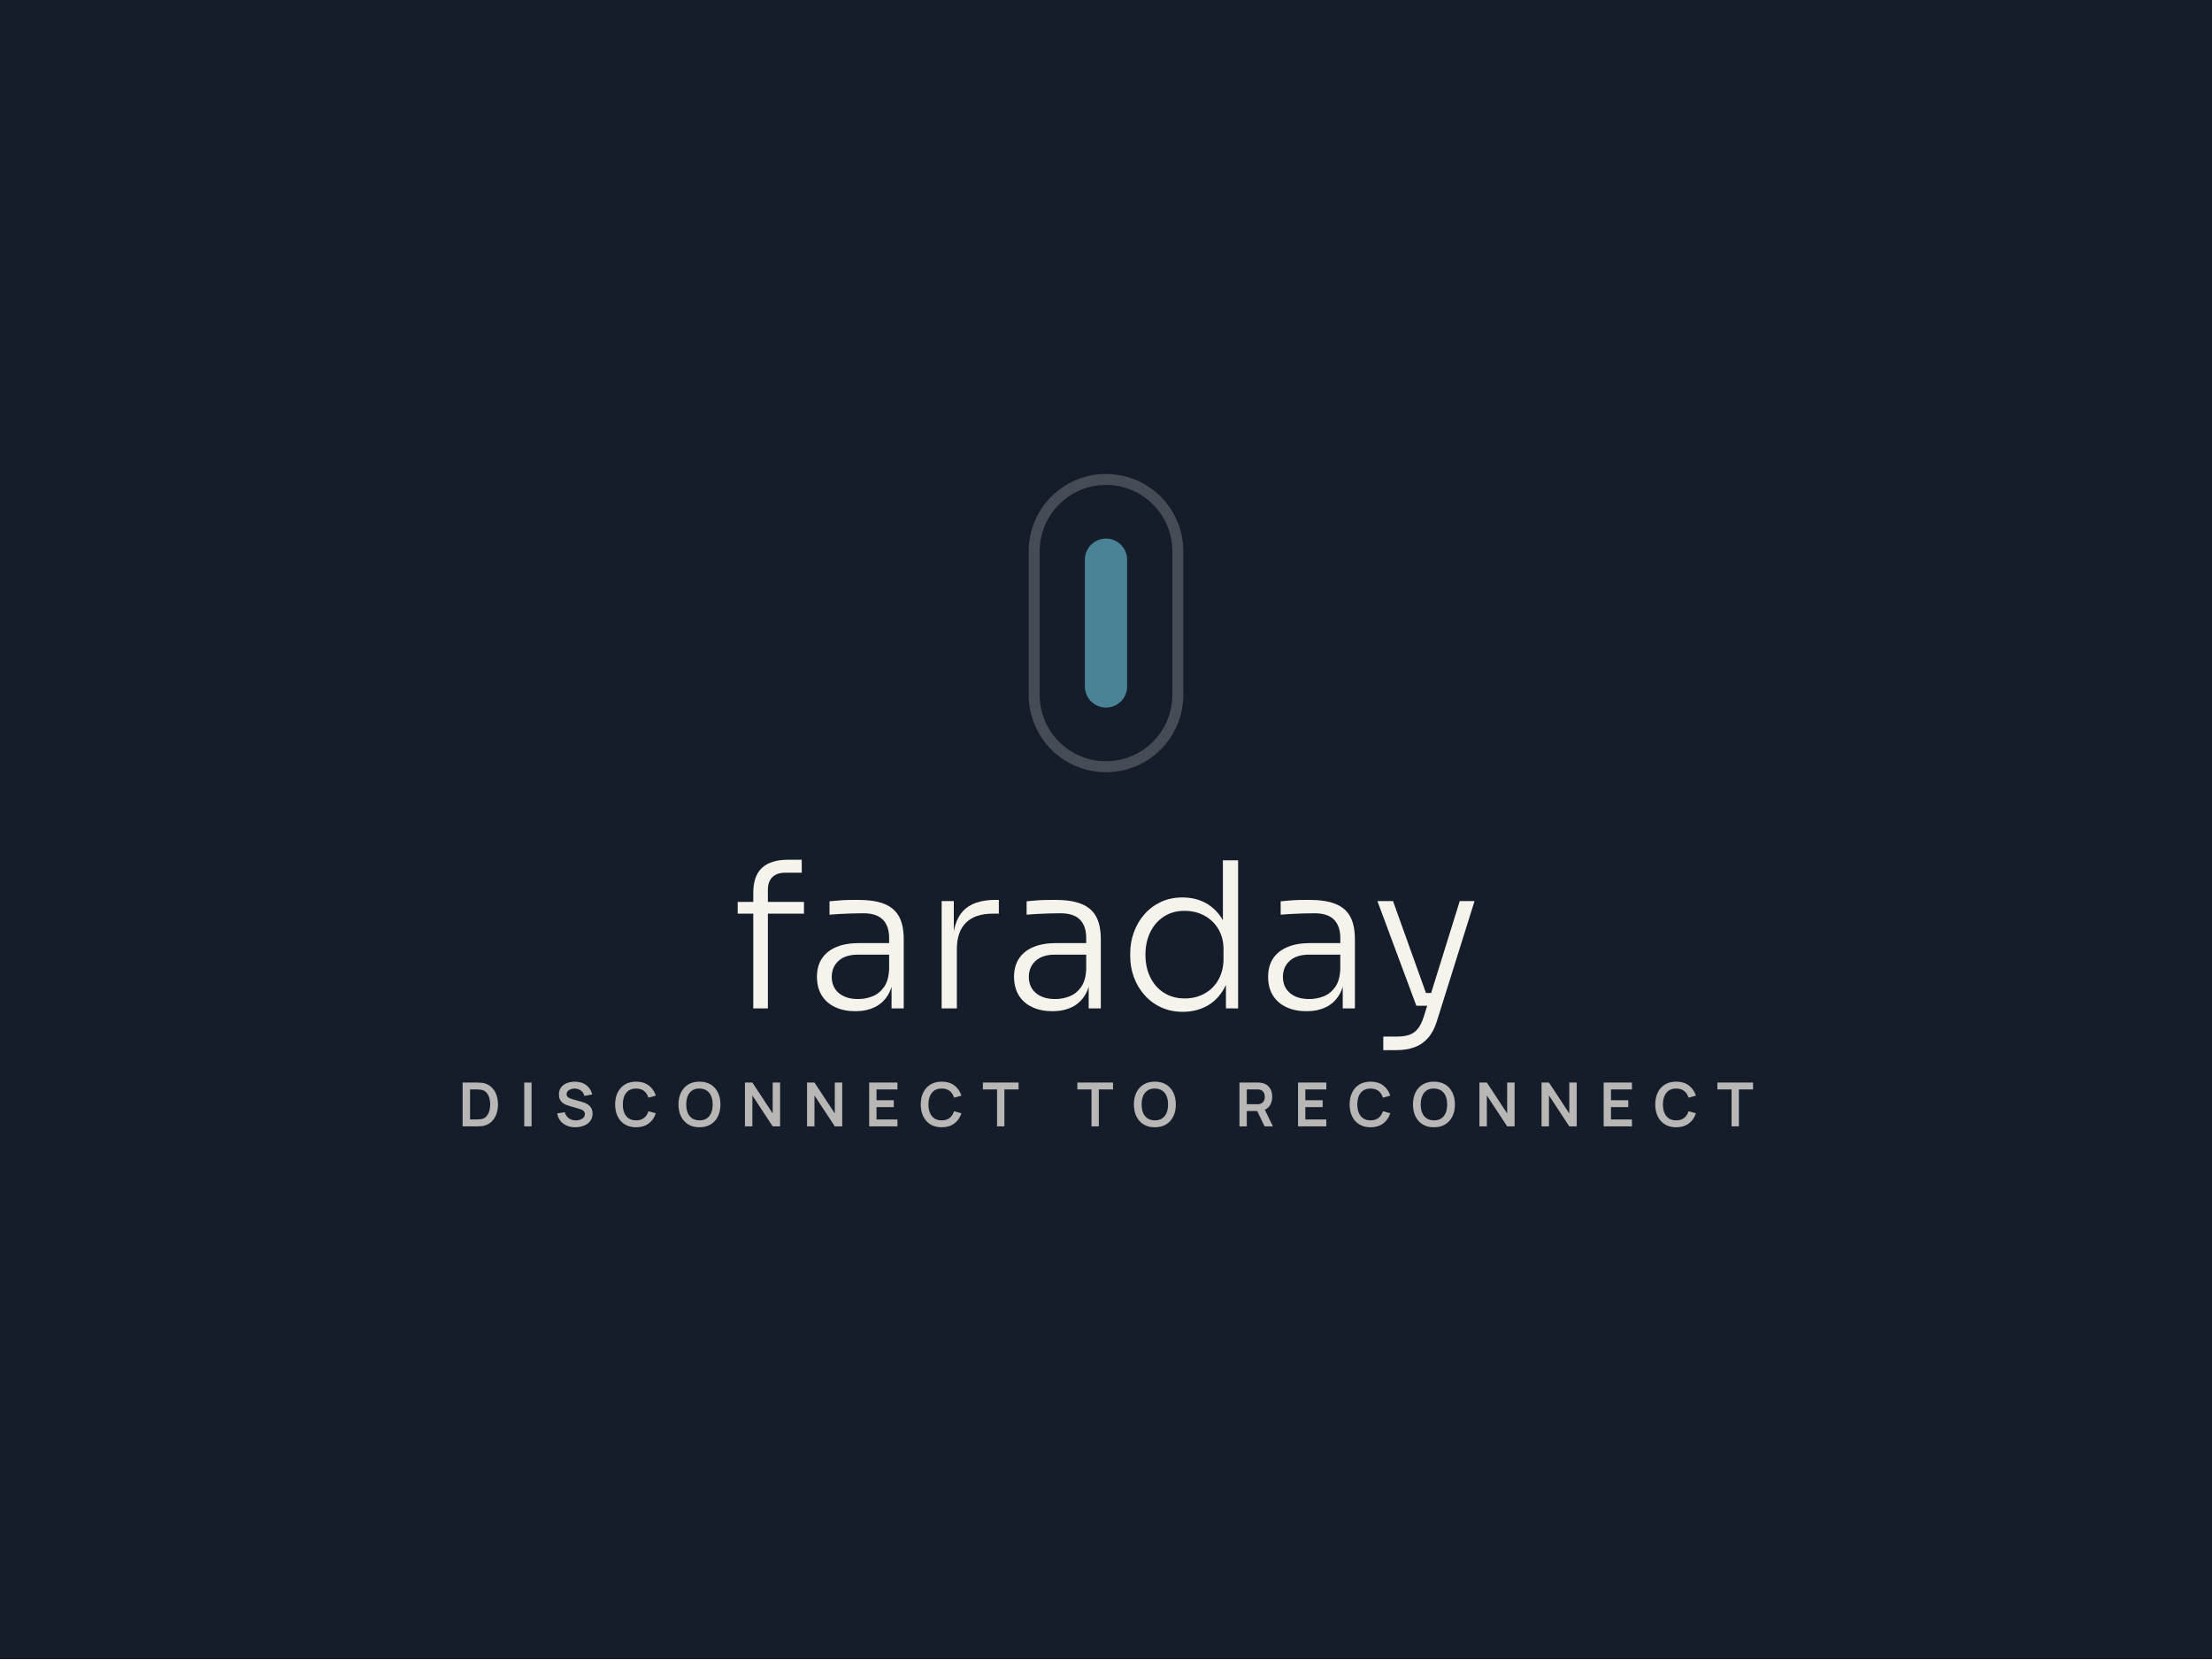
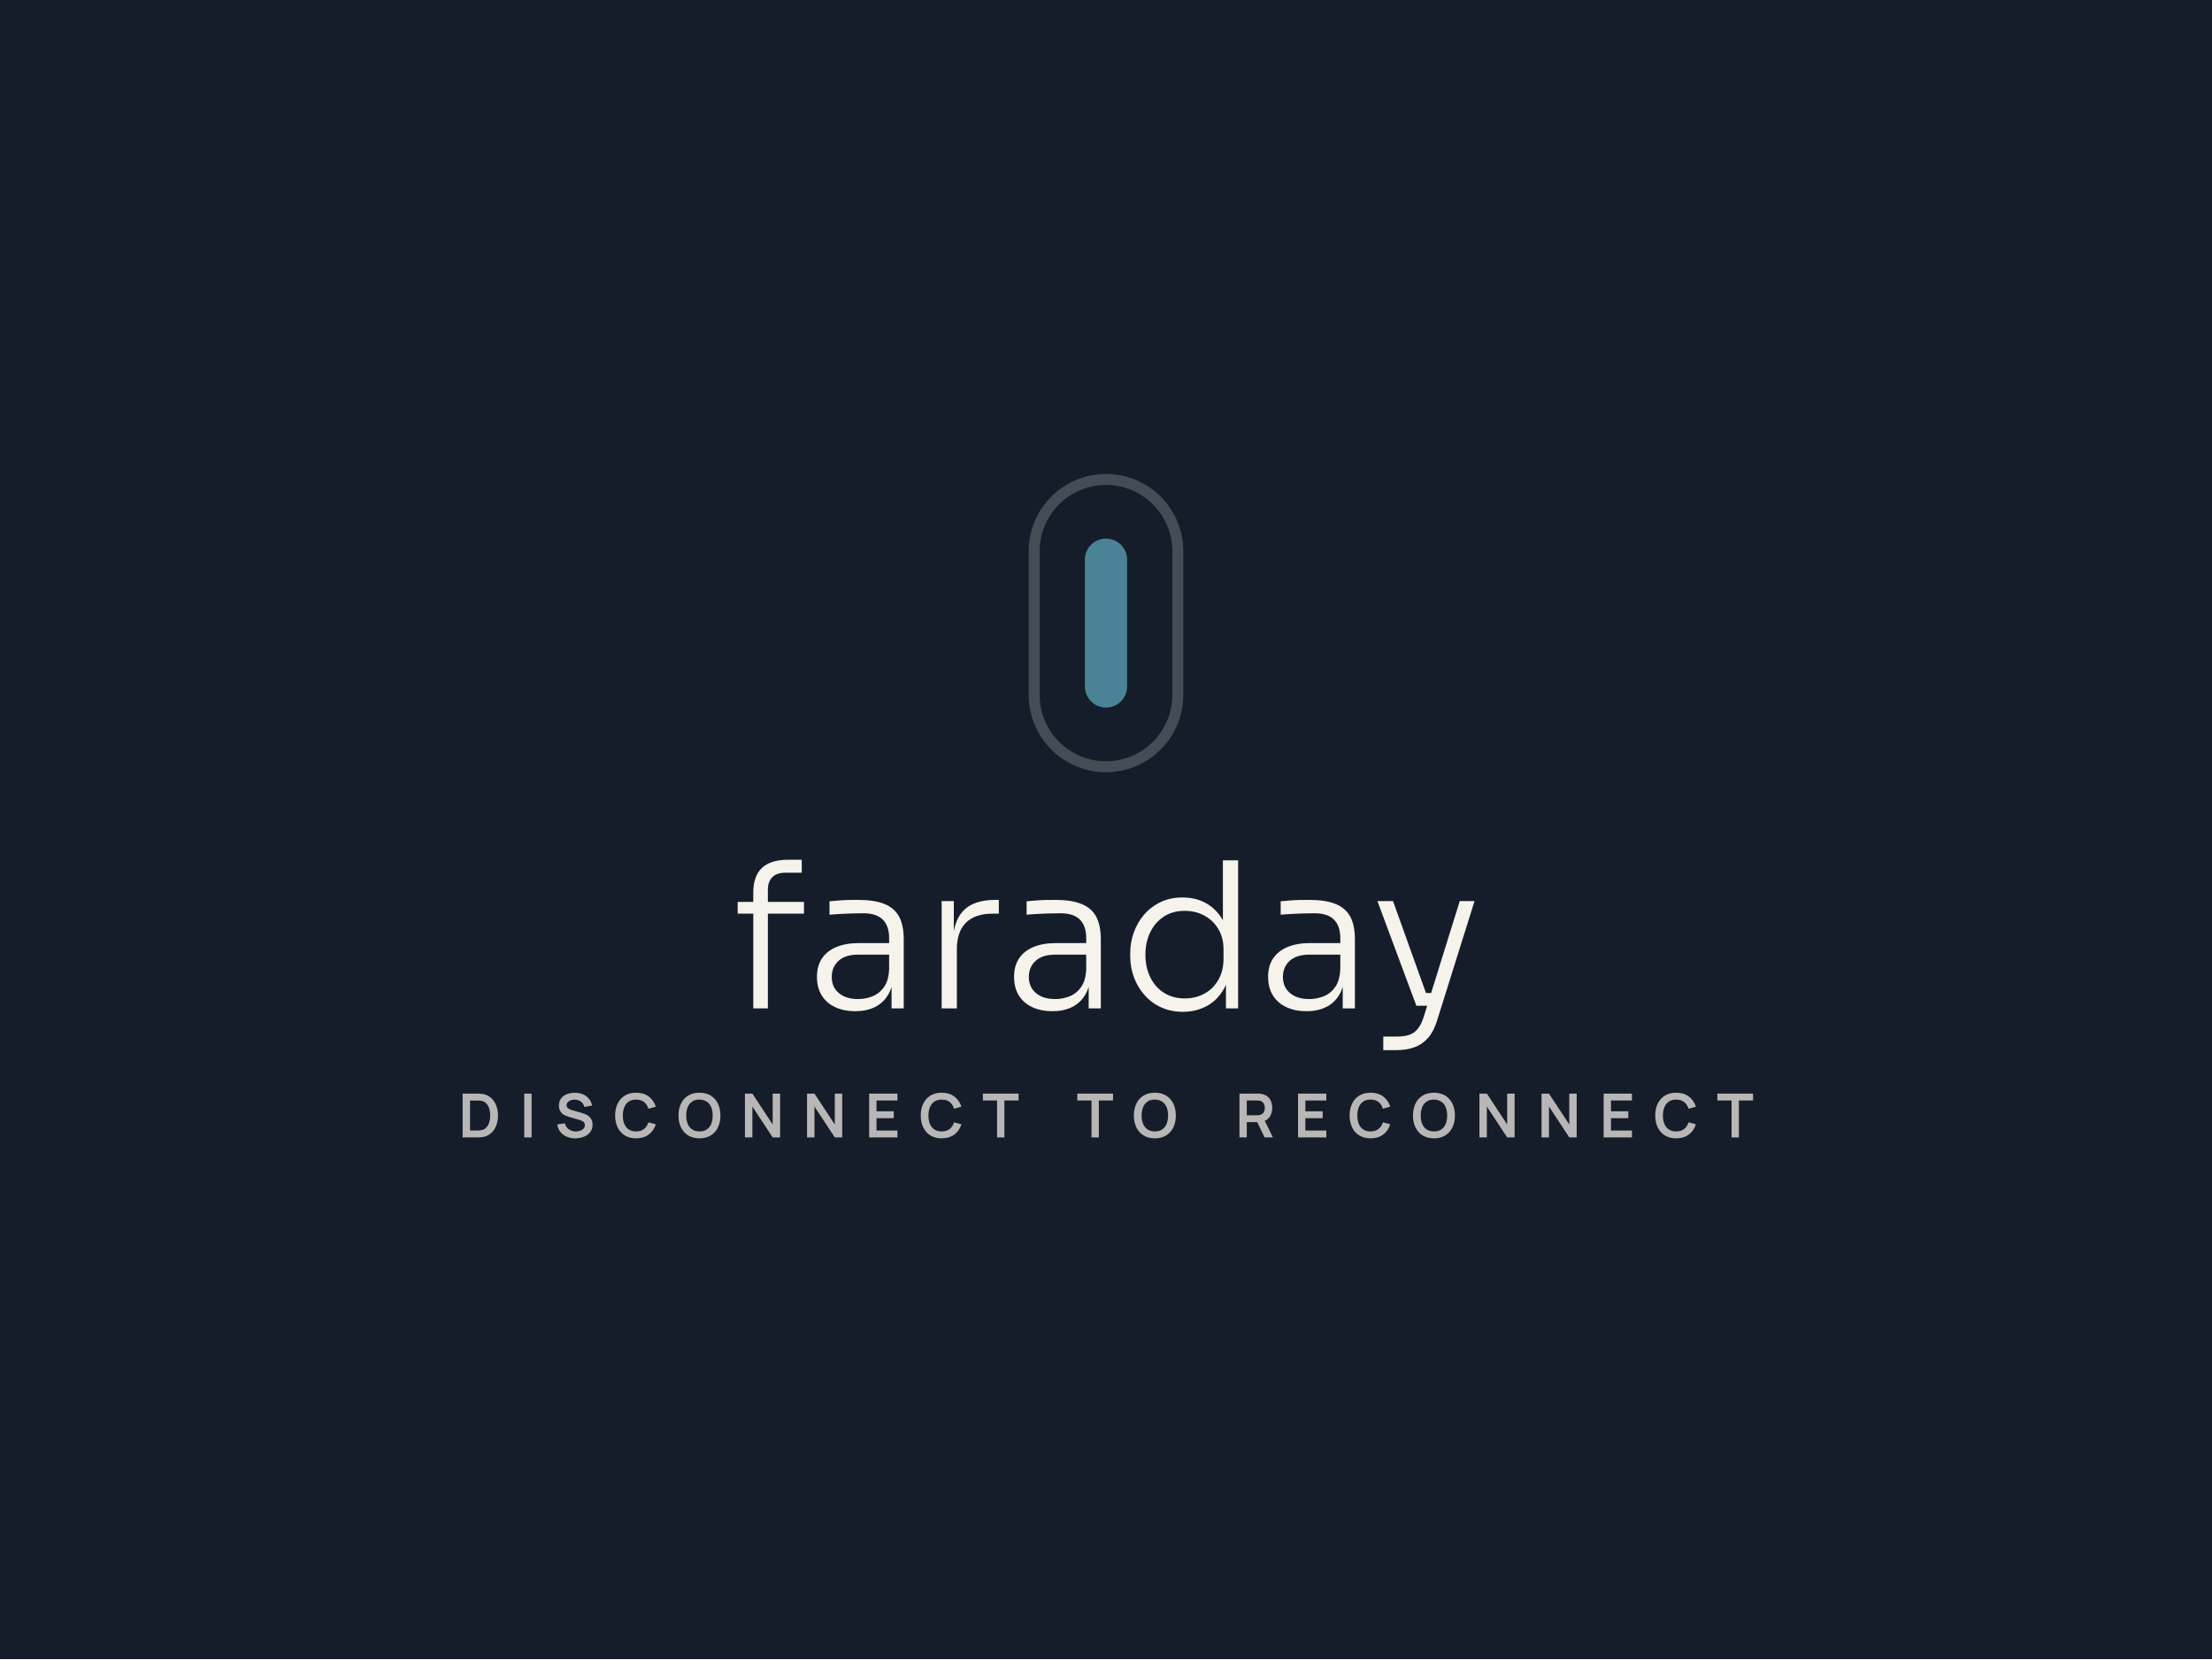
<svg xmlns="http://www.w3.org/2000/svg" width="1200" height="900" viewBox="0 0 1200 900" fill="none">
  <rect width="1200" height="900" fill="#151D2A" />
  <g transform="translate(490 228) scale(2.291667)">
    <rect width="96" height="96" rx="26" fill="#151D2A" />
    <rect x="31" y="14" width="34" height="68" rx="17" stroke="rgba(246,243,236,.22)" stroke-width="2.6" />
    <rect x="43" y="28" width="10" height="40" rx="5" fill="#4A8395" />
  </g>
  <path d="M416.57 547L408.65 547L408.65 484.30Q408.65 475.17 413.38 470.77Q418.12 466.37 427.57 466.37L427.57 466.37L434.94 466.37L434.94 473.41L426.03 473.41Q421.41 473.41 419.00 475.83Q416.57 478.25 416.57 482.65L416.57 482.65L416.57 547ZM436.15 495.63L400.19 495.63L400.19 489.25L436.15 489.25L436.15 495.63Z" fill="#F6F3EC" opacity="1" />
  <path d="M490.27 547L483.67 547L483.67 529.51L482.35 529.51L482.35 508.83Q482.35 502.34 478.94 498.88Q475.53 495.41 468.38 495.41L468.38 495.41Q465.08 495.41 461.73 495.52Q458.38 495.63 455.35 495.80Q452.32 495.96 450.01 496.18L450.01 496.18L450.01 488.92Q452.44 488.70 454.96 488.48Q457.50 488.26 460.19 488.20Q462.88 488.15 465.41 488.15L465.41 488.15Q474.32 488.15 479.77 490.35Q485.21 492.55 487.75 497.23Q490.27 501.90 490.27 509.60L490.27 509.60L490.27 547ZM463.98 548.54L463.98 548.54Q457.82 548.54 453.09 546.34Q448.36 544.14 445.78 539.96Q443.19 535.78 443.19 529.84L443.19 529.84Q443.19 524.01 445.89 519.94Q448.58 515.87 453.70 513.73Q458.81 511.58 466.07 511.58L466.07 511.58L483.13 511.58L483.13 517.85L465.52 517.85Q458.59 517.85 454.91 521.21Q451.22 524.56 451.22 529.95L451.22 529.95Q451.22 535.45 455.07 538.70Q458.92 541.94 465.52 541.94L465.52 541.94Q469.59 541.94 473.33 540.46Q477.07 538.97 479.60 535.39Q482.13 531.82 482.35 525.55L482.35 525.55L484.77 528.96Q484.33 535.45 481.69 539.79Q479.05 544.14 474.54 546.34Q470.03 548.54 463.98 548.54Z" fill="#F6F3EC" opacity="1" />
  <path d="M519.09 547L510.84 547L510.84 488.81L517.44 488.81L517.44 513.12L516.78 513.12Q516.78 500.36 522.39 494.25Q528.00 488.15 540.00 488.15L540.00 488.15L541.87 488.15L541.87 495.63L538.45 495.63Q529.00 495.63 524.04 500.52Q519.09 505.42 519.09 514.88L519.09 514.88L519.09 547Z" fill="#F6F3EC" opacity="1" />
  <path d="M597.19 547L590.60 547L590.60 529.51L589.27 529.51L589.27 508.83Q589.27 502.34 585.87 498.88Q582.46 495.41 575.30 495.41L575.30 495.41Q572.00 495.41 568.65 495.52Q565.29 495.63 562.27 495.80Q559.25 495.96 556.93 496.18L556.93 496.18L556.93 488.92Q559.36 488.70 561.88 488.48Q564.41 488.26 567.11 488.20Q569.80 488.15 572.34 488.15L572.34 488.15Q581.25 488.15 586.69 490.35Q592.13 492.55 594.66 497.23Q597.19 501.90 597.19 509.60L597.19 509.60L597.19 547ZM570.90 548.54L570.90 548.54Q564.75 548.54 560.01 546.34Q555.28 544.14 552.70 539.96Q550.12 535.78 550.12 529.84L550.12 529.84Q550.12 524.01 552.81 519.94Q555.50 515.87 560.62 513.73Q565.74 511.58 573.00 511.58L573.00 511.58L590.04 511.58L590.04 517.85L572.45 517.85Q565.51 517.85 561.83 521.21Q558.14 524.56 558.14 529.95L558.14 529.95Q558.14 535.45 562.00 538.70Q565.85 541.94 572.45 541.94L572.45 541.94Q576.51 541.94 580.25 540.46Q584.00 538.97 586.52 535.39Q589.05 531.82 589.27 525.55L589.27 525.55L591.69 528.96Q591.25 535.45 588.62 539.79Q585.98 544.14 581.47 546.34Q576.96 548.54 570.90 548.54Z" fill="#F6F3EC" opacity="1" />
  <path d="M641.63 548.87L641.63 548.87Q635.25 548.87 630.03 546.50Q624.81 544.14 621.01 539.90Q617.22 535.67 615.18 530.23Q613.14 524.78 613.14 518.62L613.14 518.62L613.14 517.08Q613.14 511.14 615.13 505.69Q617.11 500.25 620.79 496.01Q624.48 491.78 629.70 489.31Q634.93 486.83 641.42 486.83L641.42 486.83Q648.79 486.83 654.39 490.02Q660.00 493.21 663.42 499.20Q666.83 505.20 667.05 513.89L667.05 513.89L663.42 507.07L663.42 466.70L671.67 466.70L671.67 547L665.07 547L665.07 521.15L667.71 521.15Q667.49 530.28 663.91 536.50Q660.34 542.71 654.56 545.79Q648.79 548.87 641.63 548.87ZM642.74 541.61L642.74 541.61Q648.68 541.61 653.46 538.97Q658.25 536.33 661.00 531.43Q663.75 526.54 663.75 520.16L663.75 520.16L663.75 514.88Q663.75 508.72 661.00 504.05Q658.25 499.37 653.46 496.73Q648.68 494.09 642.63 494.09L642.63 494.09Q636.13 494.09 631.35 497.23Q626.57 500.36 623.98 505.75Q621.39 511.14 621.39 517.85L621.39 517.85Q621.39 524.78 624.04 530.17Q626.68 535.56 631.51 538.59Q636.36 541.61 642.74 541.61Z" fill="#F6F3EC" opacity="1" />
  <path d="M735.03 547L728.43 547L728.43 529.51L727.11 529.51L727.11 508.83Q727.11 502.34 723.70 498.88Q720.29 495.41 713.13 495.41L713.13 495.41Q709.84 495.41 706.48 495.52Q703.13 495.63 700.10 495.80Q697.08 495.96 694.76 496.18L694.76 496.18L694.76 488.92Q697.19 488.70 699.72 488.48Q702.25 488.26 704.94 488.20Q707.63 488.15 710.17 488.15L710.17 488.15Q719.08 488.15 724.52 490.35Q729.97 492.55 732.50 497.23Q735.03 501.90 735.03 509.60L735.03 509.60L735.03 547ZM708.74 548.54L708.74 548.54Q702.58 548.54 697.85 546.34Q693.12 544.14 690.53 539.96Q687.95 535.78 687.95 529.84L687.95 529.84Q687.95 524.01 690.64 519.94Q693.34 515.87 698.45 513.73Q703.57 511.58 710.83 511.58L710.83 511.58L727.88 511.58L727.88 517.85L710.28 517.85Q703.35 517.85 699.66 521.21Q695.98 524.56 695.98 529.95L695.98 529.95Q695.98 535.45 699.83 538.70Q703.68 541.94 710.28 541.94L710.28 541.94Q714.35 541.94 718.09 540.46Q721.83 538.97 724.36 535.39Q726.88 531.82 727.11 525.55L727.11 525.55L729.53 528.96Q729.09 535.45 726.45 539.79Q723.81 544.14 719.30 546.34Q714.79 548.54 708.74 548.54Z" fill="#F6F3EC" opacity="1" />
  <path d="M757.47 569.66L750.43 569.66L750.43 562.29L757.91 562.29Q761.76 562.29 764.51 561.36Q767.26 560.42 769.13 558.11Q771.00 555.80 772.32 551.73L772.32 551.73L791.90 488.81L799.93 488.81L779.47 554.04Q777.71 559.65 774.63 563.12Q771.55 566.58 767.26 568.12Q762.97 569.66 757.47 569.66L757.47 569.66ZM779.80 545.57L769.35 545.57L769.35 538.64L779.80 538.64L779.80 545.57ZM776.06 545.57L768.36 545.57L747.24 488.81L755.71 488.81L776.06 545.57Z" fill="#F6F3EC" opacity="1" />
-   <path d="M258.53 611L250.96 611L250.96 587.24L258.53 587.24Q258.83 587.24 259.71 587.26Q260.59 587.27 261.42 587.37L261.42 587.37Q264.24 587.74 266.19 589.38Q268.15 591.02 269.16 593.56Q270.16 596.10 270.16 599.12L270.16 599.12Q270.16 602.14 269.16 604.68Q268.15 607.22 266.19 608.86Q264.24 610.50 261.42 610.87L261.42 610.87Q260.61 610.97 259.72 610.98Q258.83 611 258.53 611L258.53 611ZM255.00 590.99L255.00 607.25L258.53 607.25Q259.02 607.25 259.79 607.22Q260.56 607.19 261.15 607.07L261.15 607.07Q262.84 606.76 263.89 605.57Q264.95 604.38 265.45 602.68Q265.95 600.98 265.95 599.12L265.95 599.12Q265.95 597.19 265.44 595.49Q264.93 593.79 263.87 592.64Q262.80 591.48 261.15 591.17L261.15 591.17Q260.56 591.03 259.79 591.01Q259.02 590.99 258.53 590.99L258.53 590.99L255.00 590.99Z" fill="#F6F3EC" opacity="0.72" />
-   <path d="M288.38 611L284.40 611L284.40 587.24L288.38 587.24L288.38 611Z" fill="#F6F3EC" opacity="0.72" />
-   <path d="M312.12 611.50L312.12 611.50Q309.52 611.50 307.43 610.59Q305.34 609.68 304.00 607.99Q302.65 606.30 302.29 603.97L302.29 603.97L306.41 603.34Q306.94 605.46 308.58 606.61Q310.23 607.77 312.37 607.77L312.37 607.77Q313.64 607.77 314.76 607.37Q315.89 606.97 316.59 606.22Q317.29 605.46 317.29 604.35L317.29 604.35Q317.29 603.86 317.12 603.43Q316.96 603.01 316.64 602.68Q316.31 602.35 315.81 602.08Q315.31 601.81 314.65 601.61L314.65 601.61L308.51 599.80Q307.72 599.57 306.80 599.18Q305.89 598.79 305.07 598.11Q304.25 597.42 303.73 596.36Q303.21 595.29 303.21 593.72L303.21 593.72Q303.21 591.43 304.38 589.87Q305.54 588.31 307.51 587.54Q309.48 586.76 311.89 586.78L311.89 586.78Q314.33 586.79 316.25 587.61Q318.16 588.43 319.45 589.98Q320.74 591.53 321.26 593.72L321.26 593.72L316.99 594.47Q316.73 593.21 315.98 592.33Q315.23 591.45 314.14 590.99Q313.06 590.52 311.84 590.49L311.84 590.49Q310.66 590.47 309.64 590.85Q308.63 591.22 308.01 591.91Q307.39 592.60 307.39 593.53L307.39 593.53Q307.39 594.40 307.92 594.95Q308.44 595.51 309.23 595.83Q310.01 596.15 310.82 596.36L310.82 596.36L315.08 597.55Q315.95 597.78 317.04 598.18Q318.13 598.58 319.14 599.28Q320.14 599.99 320.79 601.15Q321.45 602.30 321.45 604.09L321.45 604.09Q321.45 605.93 320.68 607.33Q319.91 608.72 318.61 609.65Q317.30 610.57 315.63 611.03Q313.96 611.50 312.12 611.50Z" fill="#F6F3EC" opacity="0.72" />
-   <path d="M345.08 611.50L345.08 611.50Q341.51 611.50 338.97 609.94Q336.43 608.38 335.07 605.59Q333.71 602.80 333.71 599.12L333.71 599.12Q333.71 595.44 335.07 592.65Q336.43 589.86 338.97 588.30Q341.51 586.75 345.08 586.75L345.08 586.75Q349.18 586.75 351.92 588.80Q354.66 590.85 355.77 594.34L355.77 594.34L351.76 595.44Q351.06 593.11 349.40 591.80Q347.73 590.49 345.08 590.49L345.08 590.49Q342.68 590.49 341.09 591.56Q339.50 592.64 338.70 594.57Q337.90 596.51 337.88 599.12L337.88 599.12Q337.88 601.73 338.68 603.67Q339.48 605.60 341.08 606.68Q342.68 607.75 345.08 607.75L345.08 607.75Q347.73 607.75 349.40 606.43Q351.06 605.11 351.76 602.80L351.76 602.80L355.77 603.90Q354.66 607.39 351.92 609.44Q349.18 611.50 345.08 611.50Z" fill="#F6F3EC" opacity="0.72" />
-   <path d="M379.45 611.50L379.45 611.50Q375.88 611.50 373.34 609.94Q370.80 608.38 369.44 605.59Q368.08 602.80 368.08 599.12L368.08 599.12Q368.08 595.44 369.44 592.65Q370.80 589.86 373.34 588.30Q375.88 586.75 379.45 586.75L379.45 586.75Q383.01 586.75 385.56 588.30Q388.11 589.86 389.47 592.65Q390.83 595.44 390.83 599.12L390.83 599.12Q390.83 602.80 389.47 605.59Q388.11 608.38 385.56 609.94Q383.01 611.50 379.45 611.50ZM379.45 607.75L379.45 607.75Q381.84 607.77 383.43 606.69Q385.02 605.62 385.82 603.67Q386.62 601.73 386.62 599.12L386.62 599.12Q386.62 596.51 385.82 594.59Q385.02 592.67 383.43 591.60Q381.84 590.52 379.45 590.49L379.45 590.49Q377.05 590.47 375.47 591.55Q373.89 592.62 373.08 594.57Q372.28 596.51 372.28 599.12L372.28 599.12Q372.28 601.73 373.08 603.65Q373.87 605.57 375.46 606.64Q377.05 607.72 379.45 607.75Z" fill="#F6F3EC" opacity="0.72" />
-   <path d="M408.16 611L404.13 611L404.13 587.24L408.16 587.24L419.18 603.99L419.18 587.24L423.20 587.24L423.20 611L419.18 611L408.16 594.25L408.16 611Z" fill="#F6F3EC" opacity="0.72" />
-   <path d="M441.85 611L437.82 611L437.82 587.24L441.85 587.24L452.87 603.99L452.87 587.24L456.90 587.24L456.90 611L452.87 611L441.85 594.25L441.85 611Z" fill="#F6F3EC" opacity="0.72" />
-   <path d="M486.86 611L471.52 611L471.52 587.24L486.86 587.24L486.86 590.97L475.50 590.97L475.50 596.83L484.88 596.83L484.88 600.56L475.50 600.56L475.50 607.27L486.86 607.27L486.86 611Z" fill="#F6F3EC" opacity="0.72" />
-   <path d="M510.87 611.50L510.87 611.50Q507.31 611.50 504.77 609.94Q502.23 608.38 500.87 605.59Q499.50 602.80 499.50 599.12L499.50 599.12Q499.50 595.44 500.87 592.65Q502.23 589.86 504.77 588.30Q507.31 586.75 510.87 586.75L510.87 586.75Q514.98 586.75 517.72 588.80Q520.46 590.85 521.56 594.34L521.56 594.34L517.55 595.44Q516.86 593.11 515.20 591.80Q513.53 590.49 510.87 590.49L510.87 590.49Q508.48 590.49 506.89 591.56Q505.30 592.64 504.50 594.57Q503.69 596.51 503.68 599.12L503.68 599.12Q503.68 601.73 504.48 603.67Q505.28 605.60 506.88 606.68Q508.48 607.75 510.87 607.75L510.87 607.75Q513.53 607.75 515.20 606.43Q516.86 605.11 517.55 602.80L517.55 602.80L521.56 603.90Q520.46 607.39 517.72 609.44Q514.98 611.50 510.87 611.50Z" fill="#F6F3EC" opacity="0.72" />
-   <path d="M544.88 611L540.90 611L540.90 590.97L533.21 590.97L533.21 587.24L552.57 587.24L552.57 590.97L544.88 590.97L544.88 611Z" fill="#F6F3EC" opacity="0.72" />
-   <path d="M596.11 611L592.14 611L592.14 590.97L584.45 590.97L584.45 587.24L603.80 587.24L603.80 590.97L596.11 590.97L596.11 611Z" fill="#F6F3EC" opacity="0.72" />
-   <path d="M626.49 611.50L626.49 611.50Q622.93 611.50 620.39 609.94Q617.85 608.38 616.48 605.59Q615.12 602.80 615.12 599.12L615.12 599.12Q615.12 595.44 616.48 592.65Q617.85 589.86 620.39 588.30Q622.93 586.75 626.49 586.75L626.49 586.75Q630.06 586.75 632.61 588.30Q635.15 589.86 636.52 592.65Q637.88 595.44 637.88 599.12L637.88 599.12Q637.88 602.80 636.52 605.59Q635.15 608.38 632.61 609.94Q630.06 611.50 626.49 611.50ZM626.49 607.75L626.49 607.75Q628.88 607.77 630.48 606.69Q632.07 605.62 632.87 603.67Q633.67 601.73 633.67 599.12L633.67 599.12Q633.67 596.51 632.87 594.59Q632.07 592.67 630.48 591.60Q628.88 590.52 626.49 590.49L626.49 590.49Q624.10 590.47 622.52 591.55Q620.93 592.62 620.13 594.57Q619.33 596.51 619.33 599.12L619.33 599.12Q619.33 601.73 620.12 603.65Q620.91 605.57 622.51 606.64Q624.10 607.72 626.49 607.75Z" fill="#F6F3EC" opacity="0.72" />
-   <path d="M676.37 611L672.40 611L672.40 587.24L682.21 587.24Q682.56 587.24 683.11 587.26Q683.65 587.29 684.11 587.37L684.11 587.37Q686.17 587.69 687.52 588.74Q688.86 589.80 689.52 591.41Q690.17 593.01 690.17 594.98L690.17 594.98Q690.17 597.88 688.70 599.97Q687.23 602.06 684.19 602.55L684.19 602.55L682.49 602.70L676.37 602.70L676.37 611ZM690.55 611L686.04 611L681.36 601.33L685.40 600.44L690.55 611ZM676.37 590.97L676.37 598.99L682.05 598.99Q682.38 598.99 682.79 598.96Q683.20 598.92 683.55 598.82L683.55 598.82Q684.54 598.58 685.11 597.95Q685.68 597.32 685.92 596.53Q686.16 595.74 686.16 594.98L686.16 594.98Q686.16 594.22 685.92 593.42Q685.68 592.62 685.11 591.99Q684.54 591.37 683.55 591.12L683.55 591.12Q683.20 591.02 682.79 590.99Q682.38 590.97 682.05 590.97L682.05 590.97L676.37 590.97Z" fill="#F6F3EC" opacity="0.72" />
-   <path d="M719.52 611L704.18 611L704.18 587.24L719.52 587.24L719.52 590.97L708.15 590.97L708.15 596.83L717.54 596.83L717.54 600.56L708.15 600.56L708.15 607.27L719.52 607.27L719.52 611Z" fill="#F6F3EC" opacity="0.72" />
-   <path d="M743.53 611.50L743.53 611.50Q739.97 611.50 737.43 609.94Q734.88 608.38 733.52 605.59Q732.16 602.80 732.16 599.12L732.16 599.12Q732.16 595.44 733.52 592.65Q734.88 589.86 737.43 588.30Q739.97 586.75 743.53 586.75L743.53 586.75Q747.64 586.75 750.38 588.80Q753.12 590.85 754.22 594.34L754.22 594.34L750.21 595.44Q749.52 593.11 747.85 591.80Q746.19 590.49 743.53 590.49L743.53 590.49Q741.14 590.49 739.55 591.56Q737.95 592.64 737.15 594.57Q736.35 596.51 736.34 599.12L736.34 599.12Q736.34 601.73 737.14 603.67Q737.94 605.60 739.54 606.68Q741.14 607.75 743.53 607.75L743.53 607.75Q746.19 607.75 747.85 606.43Q749.52 605.11 750.21 602.80L750.21 602.80L754.22 603.90Q753.12 607.39 750.38 609.44Q747.64 611.50 743.53 611.50Z" fill="#F6F3EC" opacity="0.72" />
-   <path d="M777.90 611.50L777.90 611.50Q774.34 611.50 771.80 609.94Q769.25 608.38 767.89 605.59Q766.53 602.80 766.53 599.12L766.53 599.12Q766.53 595.44 767.89 592.65Q769.25 589.86 771.80 588.30Q774.34 586.75 777.90 586.75L777.90 586.75Q781.46 586.75 784.01 588.30Q786.56 589.86 787.92 592.65Q789.29 595.44 789.29 599.12L789.29 599.12Q789.29 602.80 787.92 605.59Q786.56 608.38 784.01 609.94Q781.46 611.50 777.90 611.50ZM777.90 607.75L777.90 607.75Q780.29 607.77 781.89 606.69Q783.48 605.62 784.28 603.67Q785.08 601.73 785.08 599.12L785.08 599.12Q785.08 596.51 784.28 594.59Q783.48 592.67 781.89 591.60Q780.29 590.52 777.90 590.49L777.90 590.49Q775.51 590.47 773.92 591.55Q772.34 592.62 771.54 594.57Q770.74 596.51 770.74 599.12L770.74 599.12Q770.74 601.73 771.53 603.65Q772.32 605.57 773.92 606.64Q775.51 607.72 777.90 607.75Z" fill="#F6F3EC" opacity="0.72" />
-   <path d="M806.61 611L802.59 611L802.59 587.24L806.61 587.24L817.63 603.99L817.63 587.24L821.66 587.24L821.66 611L817.63 611L806.61 594.25L806.61 611Z" fill="#F6F3EC" opacity="0.72" />
-   <path d="M840.31 611L836.28 611L836.28 587.24L840.31 587.24L851.33 603.99L851.33 587.24L855.35 587.24L855.35 611L851.33 611L840.31 594.25L840.31 611Z" fill="#F6F3EC" opacity="0.72" />
-   <path d="M885.32 611L869.97 611L869.97 587.24L885.32 587.24L885.32 590.97L873.95 590.97L873.95 596.83L883.34 596.83L883.34 600.56L873.95 600.56L873.95 607.27L885.32 607.27L885.32 611Z" fill="#F6F3EC" opacity="0.72" />
-   <path d="M909.33 611.50L909.33 611.50Q905.76 611.50 903.22 609.94Q900.68 608.38 899.32 605.59Q897.96 602.80 897.96 599.12L897.96 599.12Q897.96 595.44 899.32 592.65Q900.68 589.86 903.22 588.30Q905.76 586.75 909.33 586.75L909.33 586.75Q913.44 586.75 916.17 588.80Q918.91 590.85 920.02 594.34L920.02 594.34L916.01 595.44Q915.32 593.11 913.65 591.80Q911.98 590.49 909.33 590.49L909.33 590.49Q906.93 590.49 905.34 591.56Q903.75 592.64 902.95 594.57Q902.15 596.51 902.13 599.12L902.13 599.12Q902.13 601.73 902.93 603.67Q903.73 605.60 905.33 606.68Q906.93 607.75 909.33 607.75L909.33 607.75Q911.98 607.75 913.65 606.43Q915.32 605.11 916.01 602.80L916.01 602.80L920.02 603.90Q918.91 607.39 916.17 609.44Q913.44 611.50 909.33 611.50Z" fill="#F6F3EC" opacity="0.72" />
-   <path d="M943.33 611L939.36 611L939.36 590.97L931.67 590.97L931.67 587.24L951.02 587.24L951.02 590.97L943.33 590.97L943.33 611Z" fill="#F6F3EC" opacity="0.72" />
+   <path d="M258.53 617L250.96 617L250.96 593.24L258.53 593.24Q258.83 593.24 259.71 593.26Q260.59 593.27 261.42 593.37L261.42 593.37Q264.24 593.74 266.19 595.38Q268.15 597.02 269.16 599.56Q270.16 602.10 270.16 605.12L270.16 605.12Q270.16 608.14 269.16 610.68Q268.15 613.22 266.19 614.86Q264.24 616.50 261.42 616.87L261.42 616.87Q260.61 616.97 259.72 616.98Q258.83 617 258.53 617L258.53 617ZM255.00 596.99L255.00 613.25L258.53 613.25Q259.02 613.25 259.79 613.22Q260.56 613.19 261.15 613.07L261.15 613.07Q262.84 612.76 263.89 611.57Q264.95 610.38 265.45 608.68Q265.95 606.98 265.95 605.12L265.95 605.12Q265.95 603.19 265.44 601.49Q264.93 599.79 263.87 598.64Q262.80 597.48 261.15 597.17L261.15 597.17Q260.56 597.03 259.79 597.01Q259.02 596.99 258.53 596.99L258.53 596.99L255.00 596.99Z" fill="#F6F3EC" opacity="0.72" />
+   <path d="M288.38 617L284.40 617L284.40 593.24L288.38 593.24L288.38 617Z" fill="#F6F3EC" opacity="0.72" />
+   <path d="M312.12 617.50L312.12 617.50Q309.52 617.50 307.43 616.59Q305.34 615.68 304.00 613.99Q302.65 612.30 302.29 609.97L302.29 609.97L306.41 609.34Q306.94 611.46 308.58 612.61Q310.23 613.77 312.37 613.77L312.37 613.77Q313.64 613.77 314.76 613.37Q315.89 612.97 316.59 612.22Q317.29 611.46 317.29 610.35L317.29 610.35Q317.29 609.86 317.12 609.43Q316.96 609.01 316.64 608.68Q316.31 608.35 315.81 608.08Q315.31 607.81 314.65 607.61L314.65 607.61L308.51 605.80Q307.72 605.57 306.80 605.18Q305.89 604.79 305.07 604.11Q304.25 603.42 303.73 602.36Q303.21 601.29 303.21 599.72L303.21 599.72Q303.21 597.43 304.38 595.87Q305.54 594.31 307.51 593.54Q309.48 592.76 311.89 592.78L311.89 592.78Q314.33 592.79 316.25 593.61Q318.16 594.43 319.45 595.98Q320.74 597.53 321.26 599.72L321.26 599.72L316.99 600.47Q316.73 599.21 315.98 598.33Q315.23 597.45 314.14 596.99Q313.06 596.52 311.84 596.49L311.84 596.49Q310.66 596.47 309.64 596.85Q308.63 597.22 308.01 597.91Q307.39 598.60 307.39 599.53L307.39 599.53Q307.39 600.40 307.92 600.95Q308.44 601.51 309.23 601.83Q310.01 602.15 310.82 602.36L310.82 602.36L315.08 603.55Q315.95 603.78 317.04 604.18Q318.13 604.58 319.14 605.28Q320.14 605.99 320.79 607.15Q321.45 608.30 321.45 610.09L321.45 610.09Q321.45 611.93 320.68 613.33Q319.91 614.72 318.61 615.65Q317.30 616.57 315.63 617.03Q313.96 617.50 312.12 617.50Z" fill="#F6F3EC" opacity="0.72" />
+   <path d="M345.08 617.50L345.08 617.50Q341.51 617.50 338.97 615.94Q336.43 614.38 335.07 611.59Q333.71 608.80 333.71 605.12L333.71 605.12Q333.71 601.44 335.07 598.65Q336.43 595.86 338.97 594.30Q341.51 592.75 345.08 592.75L345.08 592.75Q349.18 592.75 351.92 594.80Q354.66 596.85 355.77 600.34L355.77 600.34L351.76 601.44Q351.06 599.11 349.40 597.80Q347.73 596.49 345.08 596.49L345.08 596.49Q342.68 596.49 341.09 597.56Q339.50 598.64 338.70 600.57Q337.90 602.51 337.88 605.12L337.88 605.12Q337.88 607.73 338.68 609.67Q339.48 611.60 341.08 612.68Q342.68 613.75 345.08 613.75L345.08 613.75Q347.73 613.75 349.40 612.43Q351.06 611.11 351.76 608.80L351.76 608.80L355.77 609.90Q354.66 613.39 351.92 615.44Q349.18 617.50 345.08 617.50Z" fill="#F6F3EC" opacity="0.72" />
+   <path d="M379.45 617.50L379.45 617.50Q375.88 617.50 373.34 615.94Q370.80 614.38 369.44 611.59Q368.08 608.80 368.08 605.12L368.08 605.12Q368.08 601.44 369.44 598.65Q370.80 595.86 373.34 594.30Q375.88 592.75 379.45 592.75L379.45 592.75Q383.01 592.75 385.56 594.30Q388.11 595.86 389.47 598.65Q390.83 601.44 390.83 605.12L390.83 605.12Q390.83 608.80 389.47 611.59Q388.11 614.38 385.56 615.94Q383.01 617.50 379.45 617.50ZM379.45 613.75L379.45 613.75Q381.84 613.77 383.43 612.69Q385.02 611.62 385.82 609.67Q386.62 607.73 386.62 605.12L386.62 605.12Q386.62 602.51 385.82 600.59Q385.02 598.67 383.43 597.60Q381.84 596.52 379.45 596.49L379.45 596.49Q377.05 596.47 375.47 597.55Q373.89 598.62 373.08 600.57Q372.28 602.51 372.28 605.12L372.28 605.12Q372.28 607.73 373.08 609.65Q373.87 611.57 375.46 612.64Q377.05 613.72 379.45 613.75Z" fill="#F6F3EC" opacity="0.72" />
+   <path d="M408.16 617L404.13 617L404.13 593.24L408.16 593.24L419.18 609.99L419.18 593.24L423.20 593.24L423.20 617L419.18 617L408.16 600.25L408.16 617Z" fill="#F6F3EC" opacity="0.72" />
+   <path d="M441.85 617L437.82 617L437.82 593.24L441.85 593.24L452.87 609.99L452.87 593.24L456.90 593.24L456.90 617L452.87 617L441.85 600.25L441.85 617Z" fill="#F6F3EC" opacity="0.72" />
+   <path d="M486.86 617L471.52 617L471.52 593.24L486.86 593.24L486.86 596.97L475.50 596.97L475.50 602.83L484.88 602.83L484.88 606.56L475.50 606.56L475.50 613.27L486.86 613.27L486.86 617Z" fill="#F6F3EC" opacity="0.72" />
+   <path d="M510.87 617.50L510.87 617.50Q507.31 617.50 504.77 615.94Q502.23 614.38 500.87 611.59Q499.50 608.80 499.50 605.12L499.50 605.12Q499.50 601.44 500.87 598.65Q502.23 595.86 504.77 594.30Q507.31 592.75 510.87 592.75L510.87 592.75Q514.98 592.75 517.72 594.80Q520.46 596.85 521.56 600.34L521.56 600.34L517.55 601.44Q516.86 599.11 515.20 597.80Q513.53 596.49 510.87 596.49L510.87 596.49Q508.48 596.49 506.89 597.56Q505.30 598.64 504.50 600.57Q503.69 602.51 503.68 605.12L503.68 605.12Q503.68 607.73 504.48 609.67Q505.28 611.60 506.88 612.68Q508.48 613.75 510.87 613.75L510.87 613.75Q513.53 613.75 515.20 612.43Q516.86 611.11 517.55 608.80L517.55 608.80L521.56 609.90Q520.46 613.39 517.72 615.44Q514.98 617.50 510.87 617.50Z" fill="#F6F3EC" opacity="0.72" />
+   <path d="M544.88 617L540.90 617L540.90 596.97L533.21 596.97L533.21 593.24L552.57 593.24L552.57 596.97L544.88 596.97L544.88 617Z" fill="#F6F3EC" opacity="0.72" />
+   <path d="M596.11 617L592.14 617L592.14 596.97L584.45 596.97L584.45 593.24L603.80 593.24L603.80 596.97L596.11 596.97L596.11 617Z" fill="#F6F3EC" opacity="0.72" />
+   <path d="M626.49 617.50L626.49 617.50Q622.93 617.50 620.39 615.94Q617.85 614.38 616.48 611.59Q615.12 608.80 615.12 605.12L615.12 605.12Q615.12 601.44 616.48 598.65Q617.85 595.86 620.39 594.30Q622.93 592.75 626.49 592.75L626.49 592.75Q630.06 592.75 632.61 594.30Q635.15 595.86 636.52 598.65Q637.88 601.44 637.88 605.12L637.88 605.12Q637.88 608.80 636.52 611.59Q635.15 614.38 632.61 615.94Q630.06 617.50 626.49 617.50ZM626.49 613.75L626.49 613.75Q628.88 613.77 630.48 612.69Q632.07 611.62 632.87 609.67Q633.67 607.73 633.67 605.12L633.67 605.12Q633.67 602.51 632.87 600.59Q632.07 598.67 630.48 597.60Q628.88 596.52 626.49 596.49L626.49 596.49Q624.10 596.47 622.52 597.55Q620.93 598.62 620.13 600.57Q619.33 602.51 619.33 605.12L619.33 605.12Q619.33 607.73 620.12 609.65Q620.91 611.57 622.51 612.64Q624.10 613.72 626.49 613.75Z" fill="#F6F3EC" opacity="0.72" />
+   <path d="M676.37 617L672.40 617L672.40 593.24L682.21 593.24Q682.56 593.24 683.11 593.26Q683.65 593.29 684.11 593.37L684.11 593.37Q686.17 593.69 687.52 594.74Q688.86 595.80 689.52 597.41Q690.17 599.01 690.17 600.98L690.17 600.98Q690.17 603.88 688.70 605.97Q687.23 608.06 684.19 608.55L684.19 608.55L682.49 608.70L676.37 608.70L676.37 617ZM690.55 617L686.04 617L681.36 607.33L685.40 606.44L690.55 617ZM676.37 596.97L676.37 604.99L682.05 604.99Q682.38 604.99 682.79 604.96Q683.20 604.92 683.55 604.82L683.55 604.82Q684.54 604.58 685.11 603.95Q685.68 603.32 685.92 602.53Q686.16 601.74 686.16 600.98L686.16 600.98Q686.16 600.22 685.92 599.42Q685.68 598.62 685.11 597.99Q684.54 597.37 683.55 597.12L683.55 597.12Q683.20 597.02 682.79 596.99Q682.38 596.97 682.05 596.97L682.05 596.97L676.37 596.97Z" fill="#F6F3EC" opacity="0.72" />
+   <path d="M719.52 617L704.18 617L704.18 593.24L719.52 593.24L719.52 596.97L708.15 596.97L708.15 602.83L717.54 602.83L717.54 606.56L708.15 606.56L708.15 613.27L719.52 613.27L719.52 617Z" fill="#F6F3EC" opacity="0.72" />
+   <path d="M743.53 617.50L743.53 617.50Q739.97 617.50 737.43 615.94Q734.88 614.38 733.52 611.59Q732.16 608.80 732.16 605.12L732.16 605.12Q732.16 601.44 733.52 598.65Q734.88 595.86 737.43 594.30Q739.97 592.75 743.53 592.75L743.53 592.75Q747.64 592.75 750.38 594.80Q753.12 596.85 754.22 600.34L754.22 600.34L750.21 601.44Q749.52 599.11 747.85 597.80Q746.19 596.49 743.53 596.49L743.53 596.49Q741.14 596.49 739.55 597.56Q737.95 598.64 737.15 600.57Q736.35 602.51 736.34 605.12L736.34 605.12Q736.34 607.73 737.14 609.67Q737.94 611.60 739.54 612.68Q741.14 613.75 743.53 613.75L743.53 613.75Q746.19 613.75 747.85 612.43Q749.52 611.11 750.21 608.80L750.21 608.80L754.22 609.90Q753.12 613.39 750.38 615.44Q747.64 617.50 743.53 617.50Z" fill="#F6F3EC" opacity="0.72" />
+   <path d="M777.90 617.50L777.90 617.50Q774.34 617.50 771.80 615.94Q769.25 614.38 767.89 611.59Q766.53 608.80 766.53 605.12L766.53 605.12Q766.53 601.44 767.89 598.65Q769.25 595.86 771.80 594.30Q774.34 592.75 777.90 592.75L777.90 592.75Q781.46 592.75 784.01 594.30Q786.56 595.86 787.92 598.65Q789.29 601.44 789.29 605.12L789.29 605.12Q789.29 608.80 787.92 611.59Q786.56 614.38 784.01 615.94Q781.46 617.50 777.90 617.50ZM777.90 613.75L777.90 613.75Q780.29 613.77 781.89 612.69Q783.48 611.62 784.28 609.67Q785.08 607.73 785.08 605.12L785.08 605.12Q785.08 602.51 784.28 600.59Q783.48 598.67 781.89 597.60Q780.29 596.52 777.90 596.49L777.90 596.49Q775.51 596.47 773.92 597.55Q772.34 598.62 771.54 600.57Q770.74 602.51 770.74 605.12L770.74 605.12Q770.74 607.73 771.53 609.65Q772.32 611.57 773.92 612.64Q775.51 613.72 777.90 613.75Z" fill="#F6F3EC" opacity="0.72" />
+   <path d="M806.61 617L802.59 617L802.59 593.24L806.61 593.24L817.63 609.99L817.63 593.24L821.66 593.24L821.66 617L817.63 617L806.61 600.25L806.61 617Z" fill="#F6F3EC" opacity="0.72" />
+   <path d="M840.31 617L836.28 617L836.28 593.24L840.31 593.24L851.33 609.99L851.33 593.24L855.35 593.24L855.35 617L851.33 617L840.31 600.25L840.31 617Z" fill="#F6F3EC" opacity="0.72" />
+   <path d="M885.32 617L869.97 617L869.97 593.24L885.32 593.24L885.32 596.97L873.95 596.97L873.95 602.83L883.34 602.83L883.34 606.56L873.95 606.56L873.95 613.27L885.32 613.27L885.32 617Z" fill="#F6F3EC" opacity="0.72" />
+   <path d="M909.33 617.50L909.33 617.50Q905.76 617.50 903.22 615.94Q900.68 614.38 899.32 611.59Q897.96 608.80 897.96 605.12L897.96 605.12Q897.96 601.44 899.32 598.65Q900.68 595.86 903.22 594.30Q905.76 592.75 909.33 592.75L909.33 592.75Q913.44 592.75 916.17 594.80Q918.91 596.85 920.02 600.34L920.02 600.34L916.01 601.44Q915.32 599.11 913.65 597.80Q911.98 596.49 909.33 596.49L909.33 596.49Q906.93 596.49 905.34 597.56Q903.75 598.64 902.95 600.57Q902.15 602.51 902.13 605.12L902.13 605.12Q902.13 607.73 902.93 609.67Q903.73 611.60 905.33 612.68Q906.93 613.75 909.33 613.75L909.33 613.75Q911.98 613.75 913.65 612.43Q915.32 611.11 916.01 608.80L916.01 608.80L920.02 609.90Q918.91 613.39 916.17 615.44Q913.44 617.50 909.33 617.50Z" fill="#F6F3EC" opacity="0.72" />
+   <path d="M943.33 617L939.36 617L939.36 596.97L931.67 596.97L931.67 593.24L951.02 593.24L951.02 596.97L943.33 596.97L943.33 617Z" fill="#F6F3EC" opacity="0.72" />
</svg>
